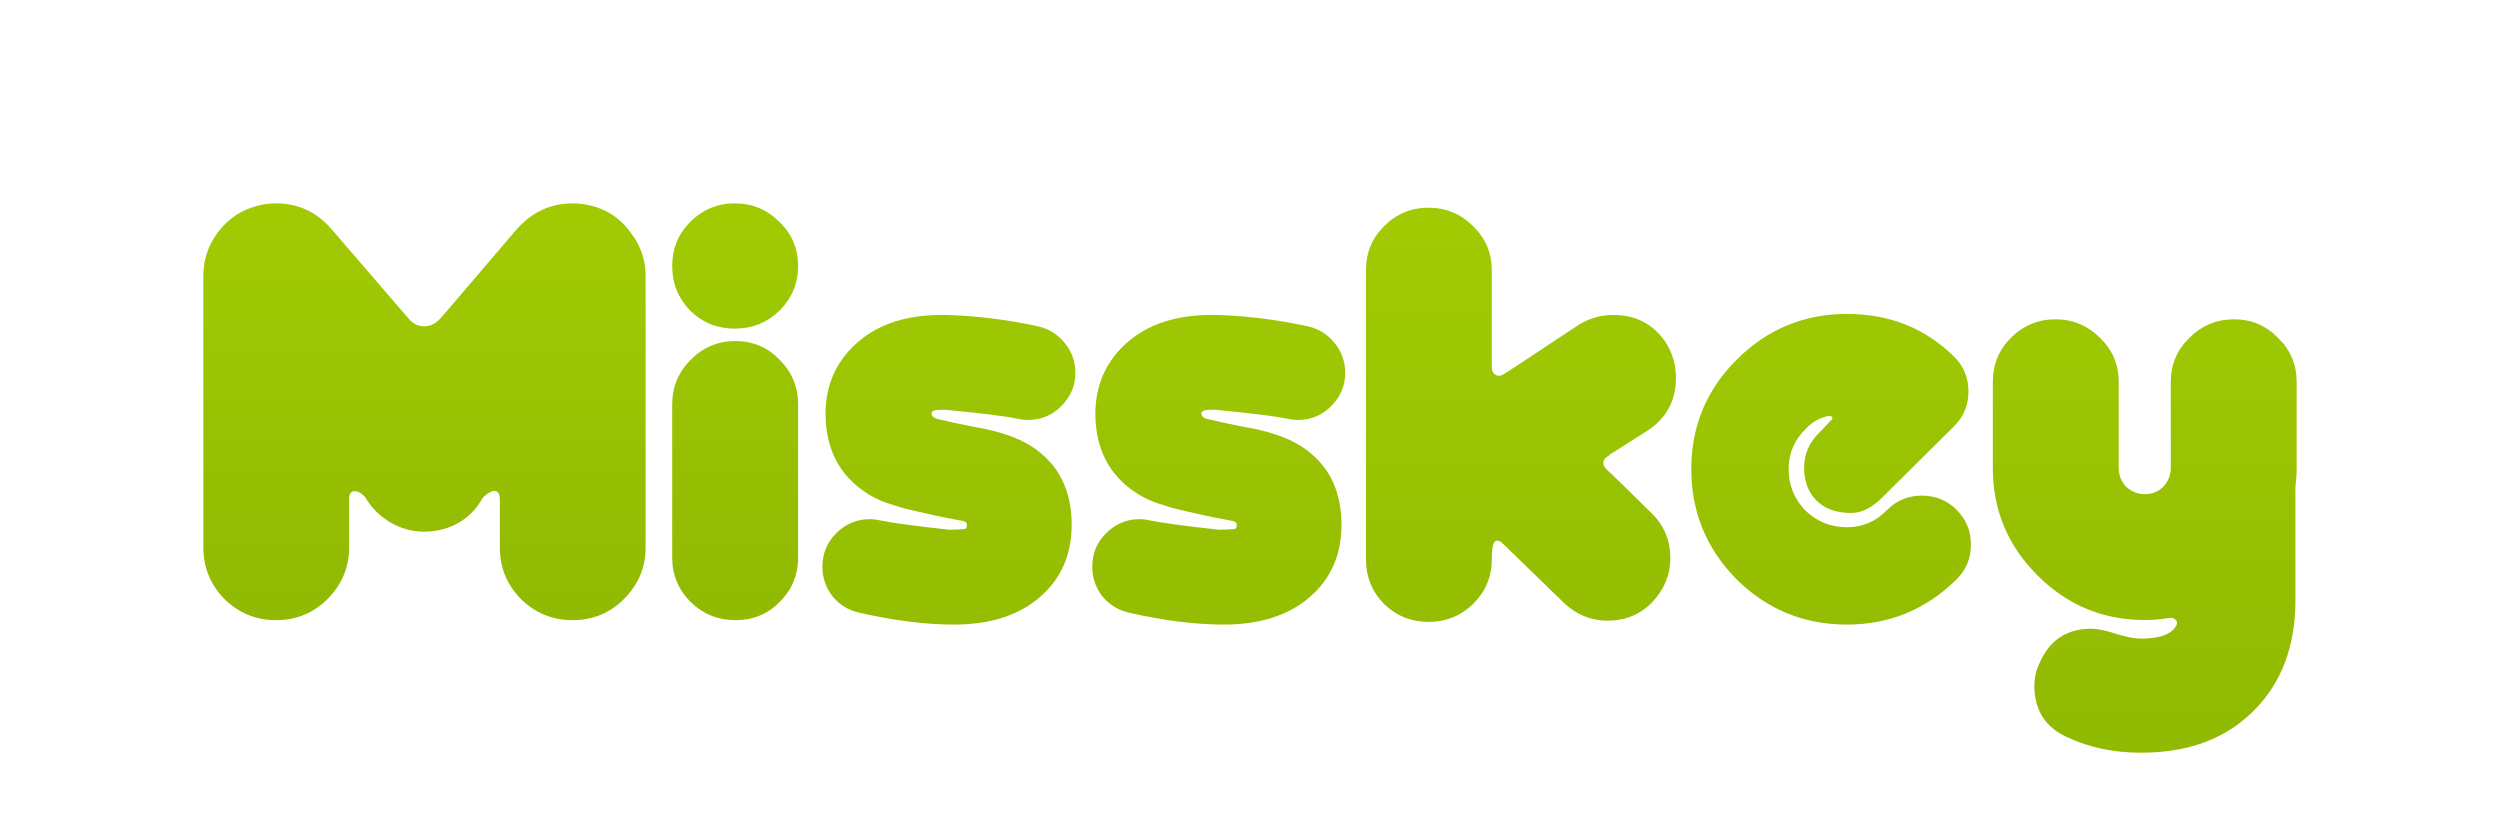
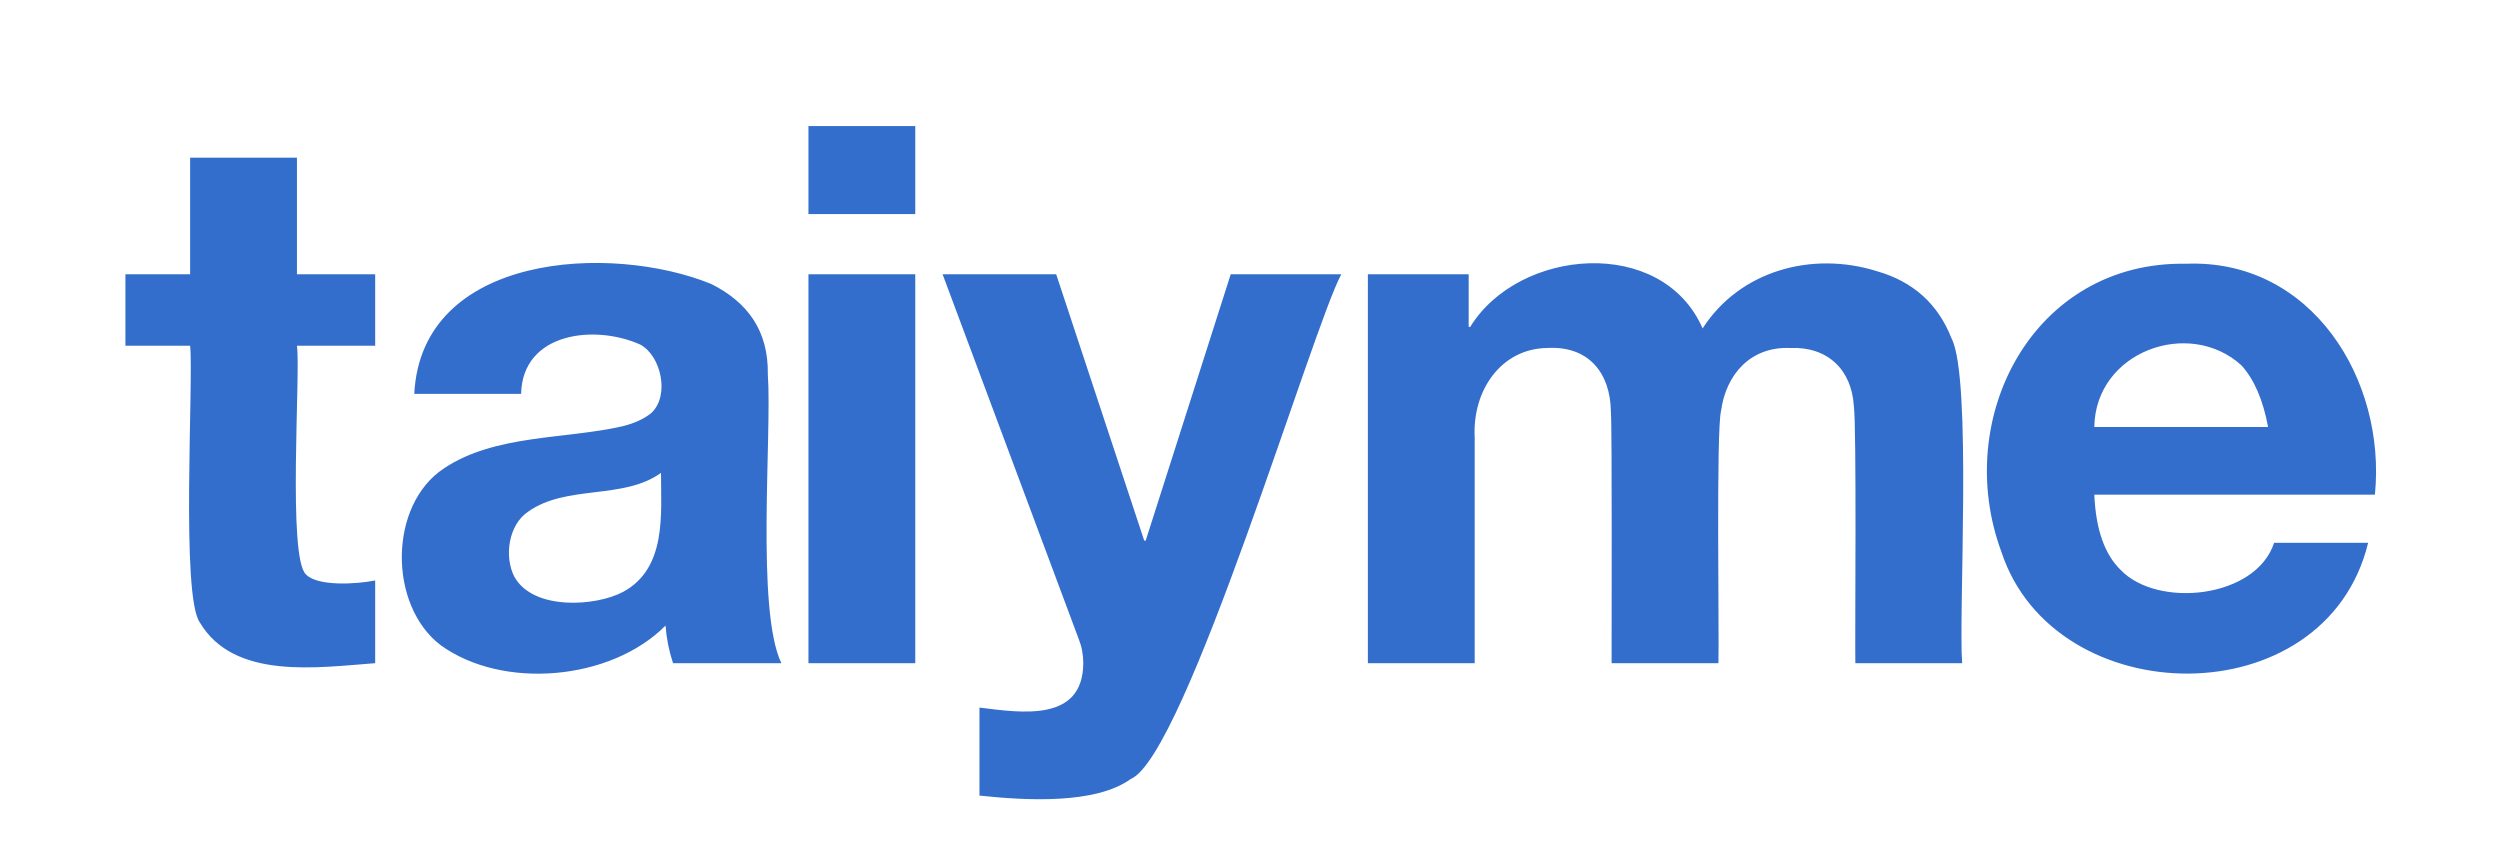
- <svg xmlns="http://www.w3.org/2000/svg" id="svg10" version="1.1" viewBox="0 0 162.642 54.261" height="205.08" width="614.71">
-   <style>
- 		#g8 {
-     	animation-name: floating;
-     	animation-duration: 3s;
-     	animation-iteration-count: infinite;
-    	 	animation-timing-function: ease-in-out;
- 		}
- 
- 		@keyframes floating {
-     	0% { transform: translate(0,  0px); }
-     	50% { transform: translate(0, -5px); }
-     	100% { transform: translate(0, 0px); }
- 		}
- 	</style>
-   <linearGradient id="myGradient" gradientTransform="rotate(90)">
-     <stop offset="5%" stop-color="#A1CA03" />
-     <stop offset="95%" stop-color="#91BA03" />
-   </linearGradient>
-   <defs id="defs14" />
-   <g id="g8" fill="url('#myGradient')" word-spacing="0" letter-spacing="0" font-family="OTADESIGN Rounded" font-weight="400">
-     <g id="g4" style="line-height:476.695px;-inkscape-font-specification:'OTADESIGN Rounded'">
-       <path id="path2" font-size="141.034" aria-label="Mi" d="m 27.595,34.59 c -1.676,0.006 -3.115,-1.004 -3.793,-2.179 -0.363,-0.513 -1.08,-0.696 -1.09,0 v 3.214 c 0,1.291 -0.47,2.408 -1.412,3.35 -0.915,0.914 -2.031,1.371 -3.35,1.371 -1.29,0 -2.407,-0.457 -3.349,-1.372 -0.914,-0.941 -1.372,-2.058 -1.372,-3.349 V 17.95 c 0,-0.995 0.283,-1.896 0.848,-2.703 0.591,-0.834 1.345,-1.413 2.26,-1.735 0.517,-0.189 1.063,-0.285 1.613,-0.283 1.453,0 2.664,0.565 3.632,1.695 l 4.832,5.608 c 0.108,0.08 0.424,0.697 1.18,0.697 0.758,0 1.115,-0.617 1.222,-0.698 l 4.791,-5.607 c 0.996,-1.13 2.22,-1.695 3.673,-1.695 0.538,0 1.076,0.094 1.614,0.283 0.914,0.322 1.654,0.9 2.22,1.735 0.591,0.807 0.887,1.708 0.887,2.703 v 17.675 c 0,1.291 -0.47,2.408 -1.412,3.35 -0.915,0.914 -2.032,1.371 -3.35,1.371 -1.291,0 -2.407,-0.457 -3.35,-1.372 -0.914,-0.941 -1.371,-2.058 -1.371,-3.349 v -3.214 c -0.08,-0.877 -0.855,-0.324 -1.13,0 -0.726,1.345 -2.118,2.173 -3.793,2.18 z M 47.806,21.38 c -1.13,0 -2.098,-0.39 -2.905,-1.17 -0.78,-0.807 -1.17,-1.775 -1.17,-2.905 0,-1.13 0.39,-2.085 1.17,-2.865 0.807,-0.807 1.775,-1.21 2.905,-1.21 1.13,0 2.099,0.403 2.906,1.21 0.807,0.78 1.21,1.735 1.21,2.865 0,1.13 -0.403,2.098 -1.21,2.905 -0.807,0.78 -1.776,1.17 -2.906,1.17 z m 0.04,0.808 c 1.13,0 2.085,0.403 2.866,1.21 0.807,0.807 1.21,1.775 1.21,2.906 v 9.967 c 0,1.13 -0.403,2.098 -1.21,2.905 -0.78,0.78 -1.735,1.17 -2.866,1.17 -1.129,0 -2.098,-0.39 -2.905,-1.17 -0.807,-0.807 -1.21,-1.775 -1.21,-2.905 v -9.967 c 0,-1.13 0.403,-2.099 1.21,-2.906 0.807,-0.807 1.775,-1.21 2.905,-1.21 z" style="font-size:141.034px;-inkscape-font-specification:'OTADESIGN Rounded'" />
-     </g>
-     <path id="path6" d="M60.925 27.24q.968.243 2.42.525 2.42.403 3.792 1.29 2.582 1.695 2.582 5.083 0 2.743-1.815 4.478-2.098 2.017-5.85 2.017-2.742 0-6.13-.767-1.09-.242-1.776-1.089-.645-.847-.645-1.896 0-1.29.887-2.178.928-.928 2.179-.928.363 0 .685.081 1.17.242 4.478.605.444 0 .968-.04.202 0 .202-.242.04-.202-.242-.283-1.372-.242-2.542-.524-1.33-.282-1.896-.484-1.129-.323-1.895-.847-2.582-1.694-2.622-5.083 0-2.702 1.855-4.477 2.26-2.179 6.414-1.977 2.783.121 5.567.726 1.048.242 1.734 1.09.686.846.686 1.936 0 1.25-.928 2.178-.887.887-2.178.887-.323 0-.645-.08-1.17-.242-4.518-.565-.404-.04-.767 0-.323.04-.323.242.04.242.323.323zm17.555 0q.968.243 2.42.525 2.42.403 3.792 1.29 2.581 1.695 2.581 5.083 0 2.743-1.815 4.478-2.098 2.017-5.849 2.017-2.743 0-6.131-.767-1.09-.242-1.775-1.089-.646-.847-.646-1.896 0-1.29.888-2.178.927-.928 2.178-.928.363 0 .686.081 1.17.242 4.477.605.444 0 .968-.04.202 0 .202-.242.04-.202-.242-.283-1.371-.242-2.541-.524-1.331-.282-1.896-.484-1.13-.323-1.896-.847-2.582-1.694-2.622-5.083 0-2.702 1.855-4.477 2.26-2.179 6.414-1.977 2.784.121 5.567.726 1.049.242 1.735 1.09.685.846.685 1.936 0 1.25-.927 2.178-.888.887-2.179.887-.322 0-.645-.08-1.17-.242-4.518-.565-.403-.04-.767 0-.322.04-.322.242.04.242.322.323zm26.075 3.335q.12.08 2.864 2.783 1.25 1.21 1.25 2.945 0 1.613-1.17 2.864-1.17 1.21-2.904 1.21-1.654 0-2.864-1.17l-4.034-3.913q-.161-.12-.323-.12-.322 0-.322 1.21 0 1.694-1.21 2.904-1.21 1.17-2.905 1.17-1.694 0-2.904-1.17-1.17-1.21-1.17-2.905V17.586q0-1.694 1.17-2.864 1.21-1.21 2.904-1.21t2.904 1.21q1.21 1.17 1.21 2.864v6.293q0 .403.283.524.242.121.524-.08.162-.081 4.841-3.188 1.049-.645 2.259-.645 2.219 0 3.429 1.815.645 1.05.645 2.26 0 2.218-1.815 3.428l-2.541 1.614v.04l-.081.04q-.565.363-.04.888zm15.599 10.058q-4.195 0-7.18-2.945-2.945-2.985-2.945-7.18 0-4.155 2.945-7.1 2.985-2.985 7.18-2.985 4.155 0 6.979 2.784.928.927.928 2.259 0 1.33-.928 2.259l-4.68 4.639q-1.008 1.008-2.016 1.008-1.453 0-2.26-.807-.806-.807-.806-2.138 0-1.29.928-2.218l.806-.847q.162-.121.081-.243-.12-.08-.323-.04-.806.202-1.371.807-1.13 1.09-1.13 2.622 0 1.573 1.09 2.703 1.13 1.089 2.702 1.089 1.533 0 2.622-1.13.928-.927 2.26-.927 1.33 0 2.258.927.928.928.928 2.26 0 1.33-.928 2.258-2.985 2.945-7.14 2.945zm29.259-15.786v5.607q0 .564-.08 1.21v7.382q0 4.518-2.744 7.22-2.702 2.703-7.301 2.703-2.662 0-4.8-1.008-2.138-.968-2.138-3.348 0-.807.363-1.533.968-2.179 3.348-2.179.565 0 1.573.323 1.009.323 1.654.323 1.694 0 2.219-.726.201-.283.08-.444-.161-.242-.564-.161-.686.12-1.493.12-4.074 0-6.979-2.904-2.904-2.904-2.904-6.978v-5.607q0-1.695 1.17-2.864 1.21-1.21 2.904-1.21t2.905 1.21q1.21 1.17 1.21 2.864v5.607q0 .685.484 1.21.524.484 1.21.484.726 0 1.21-.484.484-.525.484-1.21v-5.607q0-1.695 1.21-2.864 1.21-1.21 2.905-1.21 1.694 0 2.864 1.21 1.21 1.17 1.21 2.864z" style="line-height:136.344px;-inkscape-font-specification:'OTADESIGN Rounded'" />
-   </g>
+ <svg xmlns="http://www.w3.org/2000/svg" width="997" height="344" viewBox="-50 -50 997 344" version="1.1">
+   <style>@keyframes floating{0%,100%{transform:translate(0,0)}50%{transform:translate(0,-32px)}}</style>
+   <path d="M99.62 59.38v28.5h-31.2c1.54 10.27-3.84 84.41 3.6 91.2 4.53 4.8 20.02 3.95 27.6 2.4v33c-22.94 1.68-56.21 6.8-69.9-16.2-7.71-10.62-2.45-96.75-3.9-110.4H.02v-28.5h25.8v-46.5h42.6v46.5h31.2ZM115.21 107.08c2.84-56.11 78.4-60.2 118.5-43.8 14.34 7.22 22.77 18.51 22.5 36 1.69 24-4.81 93.89 5.4 115.2h-43.2a62.1 62.1 0 0 1-3-15c-21.74 21.94-64.9 25.78-89.7 7.8-20.92-15.99-20.76-55.94 1.35-70.5 20.33-13.6 48.53-11.56 71.25-16.8 4.8-1.2 8.6-2.95 11.4-5.25 7.48-6.85 3.98-22.83-4.35-27.3-17.94-8.09-46.94-5.07-47.55 19.65h-42.6Zm98.4 31.5c-15.02 10.84-37.68 4.6-52.95 15.45-7.83 5.18-9.71 17.84-5.55 25.95 7.58 13.67 32.8 11.82 43.5 6 17.35-9.49 14.98-31.15 15-47.4ZM272.41 35.38V.28h42.6v35.1h-42.6Zm42.6 24v155.1h-42.6V59.38h42.6ZM400.91 260.68c-13.98 10.09-41.54 8.61-60.3 6.6v-35.1c16.58 2.06 41.27 5.98 41.4-17.7 0-3.4-.6-6.6-1.8-9.6l-54.3-145.5h45.3l35.1 106.2h.6l33.9-106.2h44.1c-11.41 20.88-62.14 192.27-84 201.3ZM535.71 59.38v21h.6c19.32-31.47 76.54-36.43 92.7.6 14.71-22.98 43.56-31 69.6-22.8 14.22 4.11 24.22 12.85 29.7 26.85 8.18 15.85 2.69 110.69 4.2 129.45h-42.6c-.19-10.59.56-94.28-.6-102.6-.88-14.35-10.35-23.77-25.5-23.1-15.73-.62-25.51 10.62-27.45 25.05-2.01 7.64-.71 90.83-1.05 100.65h-42.6c-.06-9.57.26-93.46-.3-100.65-.28-15-8.77-26.04-25.5-25.05-18.18.29-29.81 16.83-28.8 35.7v90h-42.6V59.38h40.2ZM795.71 177.28c14.76 15.43 53.98 11.38 61.2-10.8h37.5c-16.92 69.74-125.06 68.12-146.25 3.6-19.78-53.36 12.69-115.99 73.65-114.9 50.09-1.99 79.89 46.29 75.3 92.1h-111.9c.6 13.8 4.1 23.8 10.5 30Zm48.15-81.6c-20.82-18.96-58.2-5.55-58.65 24.6h69.3c-2-10.8-5.55-19-10.65-24.6Z" style="fill:#336ecc;animation:3s ease-in-out infinite floating" />
</svg>
